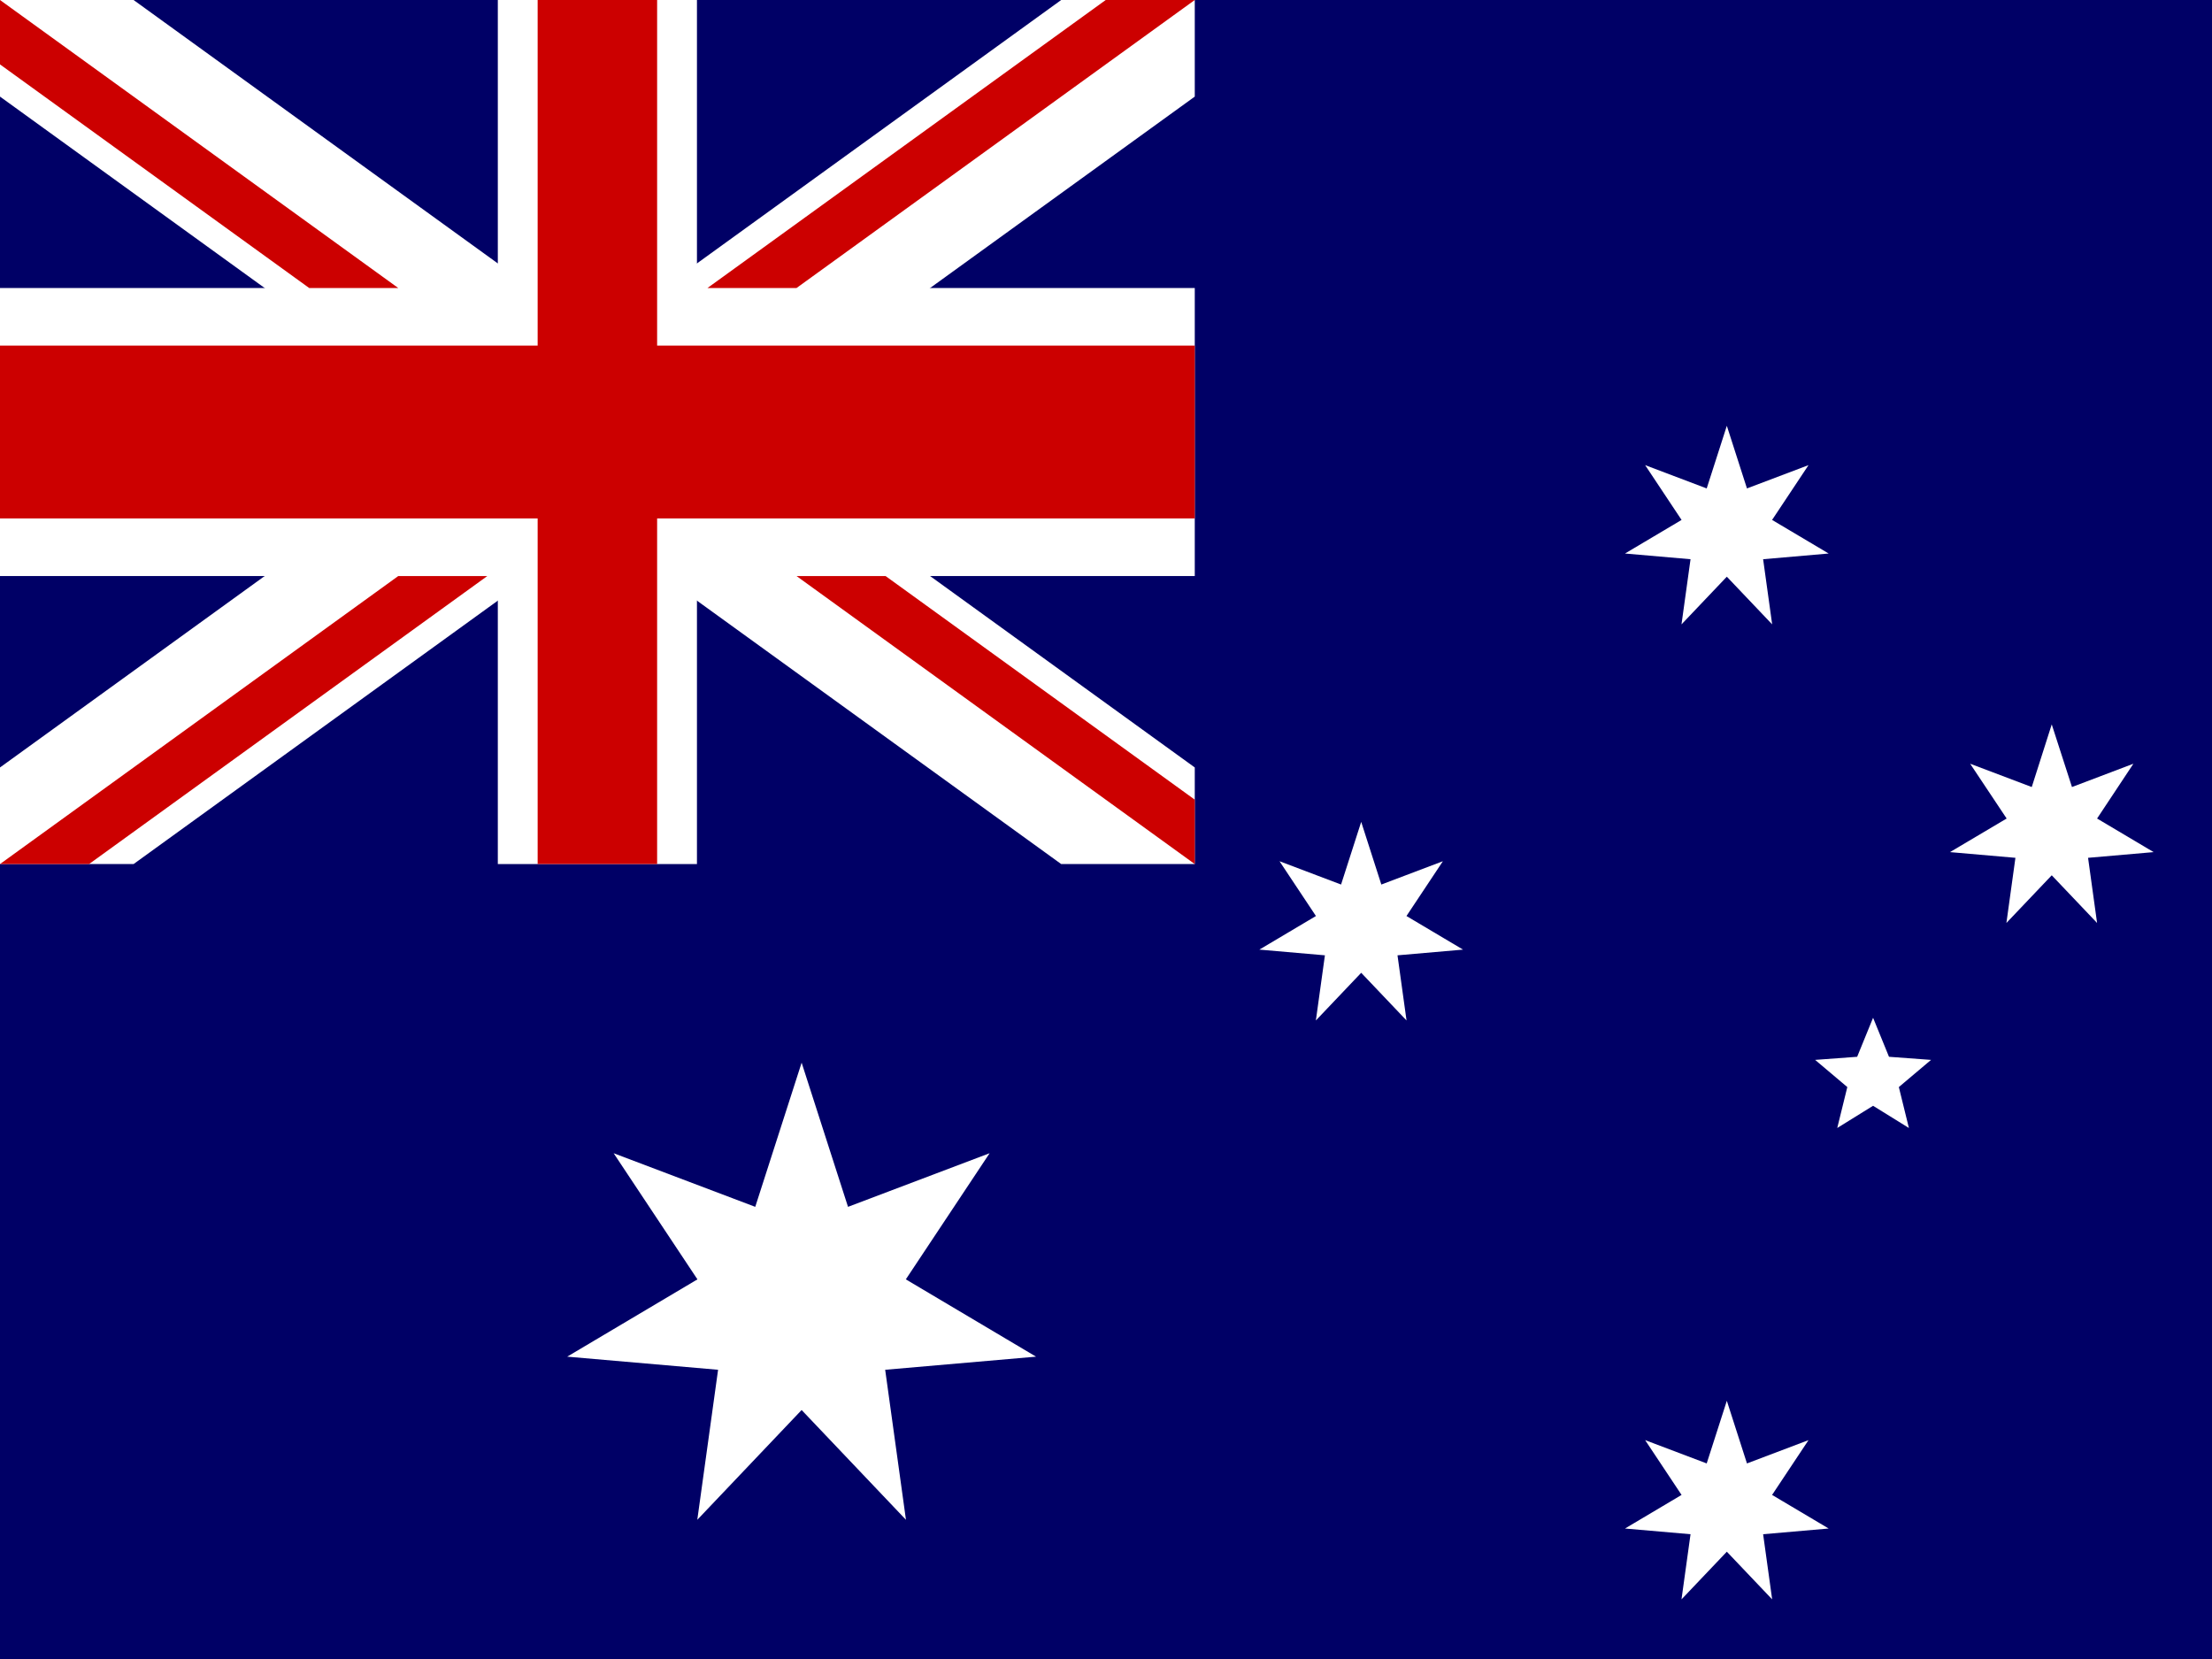
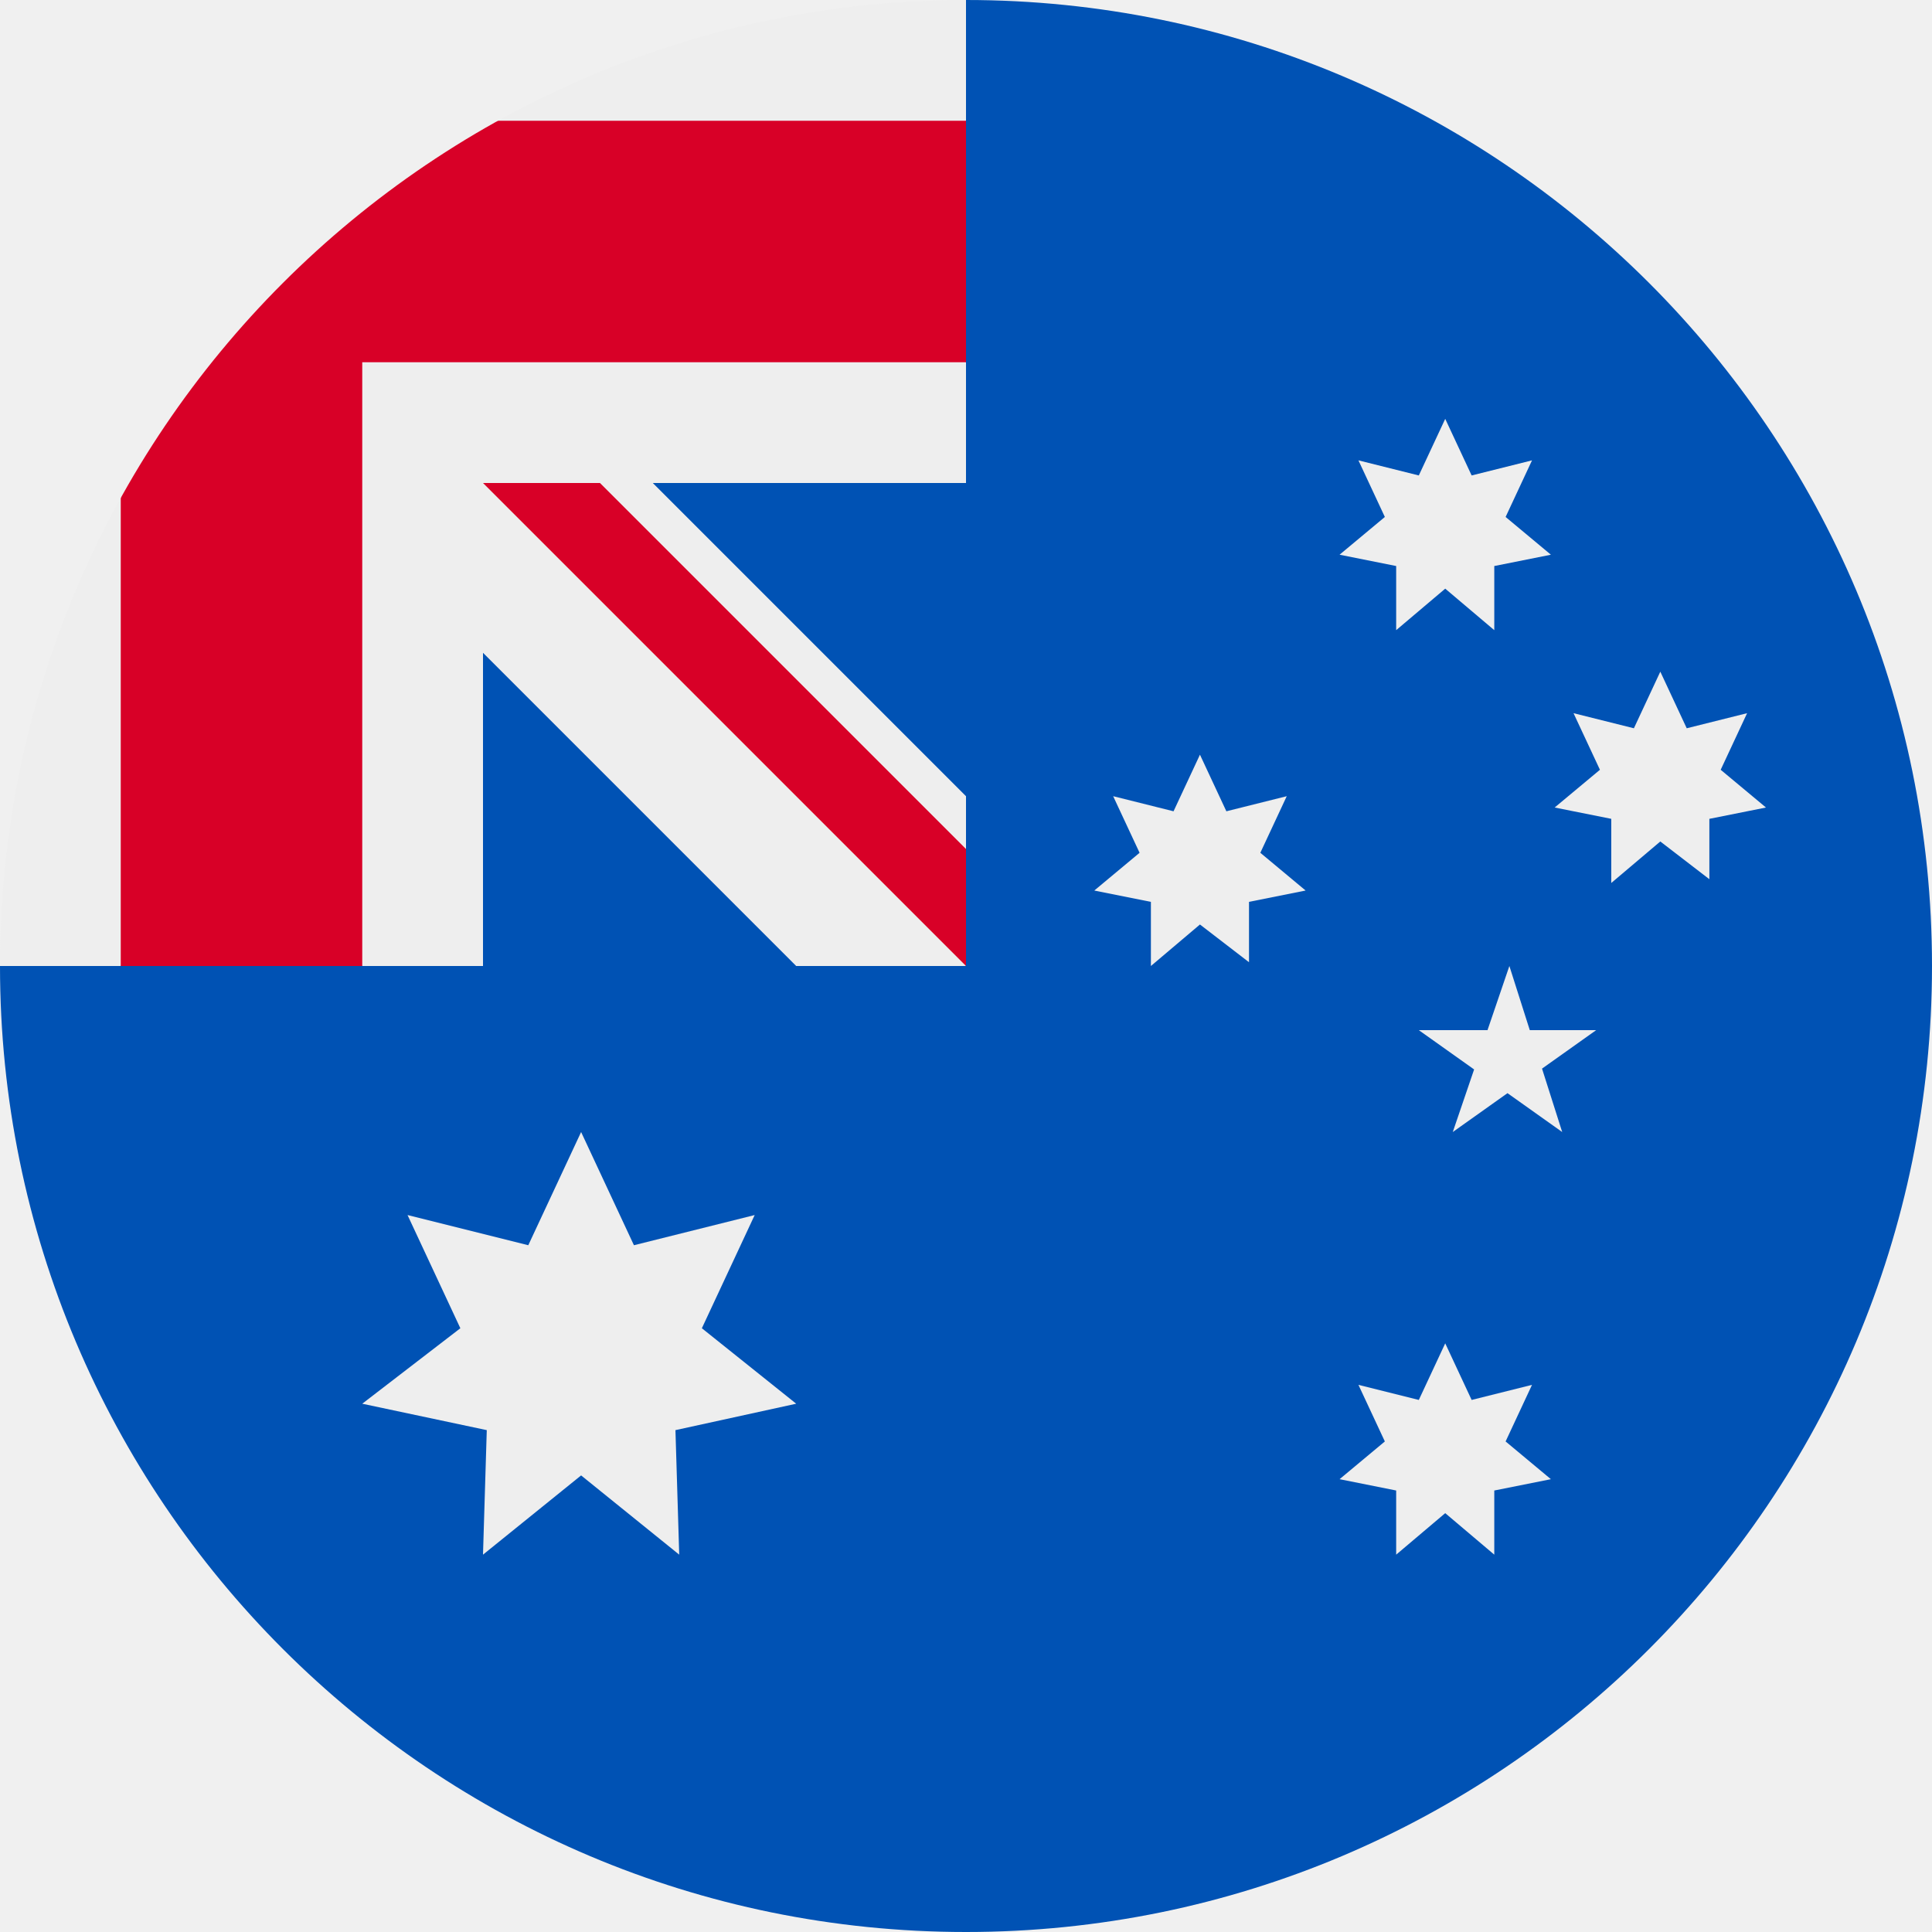
- <svg xmlns="http://www.w3.org/2000/svg" height="480" width="640" viewBox="0 0 640 480">
-   <g stroke-width="1pt">
-     <path fill="#006" d="M0 0h640v480H0z" />
-     <path d="M0 0v27.95L307.037 250h38.647v-27.95L38.647 0H0zm345.684 0v27.95L38.647 250H0v-27.95L307.037 0h38.647z" fill="#fff" />
-     <path d="M144.035 0v250h57.614V0h-57.615zM0 83.333v83.333h345.684V83.333H0z" fill="#fff" />
-     <path d="M0 100v50h345.684v-50H0zM155.558 0v250h34.568V0h-34.568zM0 250l115.228-83.334h25.765L25.765 250H0zM0 0l115.228 83.333H89.463L0 18.633V0zm204.69 83.333L319.92 0h25.764L230.456 83.333H204.69zM345.685 250l-115.228-83.334h25.765l89.464 64.7V250z" fill="#c00" />
-     <path d="M299.762 392.523l-43.653 3.795 6.013 43.406-30.187-31.764-30.186 31.764 6.014-43.406-43.653-3.795 37.68-22.364-24.244-36.495 40.97 15.514 13.42-41.713 13.42 41.712 40.97-15.515-24.242 36.494m224.444 62.372l-10.537-15.854 17.81 6.742 5.824-18.125 5.825 18.126 17.807-6.742-10.537 15.854 16.37 9.718-18.965 1.65 2.616 18.85-13.116-13.793-13.117 13.794 2.616-18.85-18.964-1.65m16.368-291.815l-10.537-15.856 17.81 6.742 5.824-18.122 5.825 18.12 17.807-6.74-10.537 15.855 16.37 9.717-18.965 1.65 2.616 18.85-13.116-13.793-13.117 13.794 2.616-18.85-18.964-1.65m-89.418 104.883l-10.537-15.853 17.808 6.742 5.825-18.125 5.825 18.125 17.808-6.742-10.536 15.853 16.37 9.72-18.965 1.65 2.615 18.85-13.117-13.795-13.117 13.795 2.617-18.85-18.964-1.65m216.212-37.929l-10.558-15.854 17.822 6.742 5.782-18.125 5.854 18.125 17.772-6.742-10.508 15.854 16.362 9.718-18.97 1.65 2.608 18.85-13.118-13.793-13.117 13.793 2.61-18.85-18.936-1.65m-22.251 73.394l-10.367 6.425 2.914-11.84-9.316-7.863 12.165-.896 4.605-11.29 4.606 11.29 12.165.897-9.317 7.863 2.912 11.84" fill-rule="evenodd" fill="#fff" />
+ <svg xmlns="http://www.w3.org/2000/svg" width="512" height="512" viewBox="0 0 512 512">
+   <mask id="a">
+     <circle cx="256" cy="256" r="256" fill="#fff" />
+   </mask>
+   <g mask="url(#a)">
+     <path fill="#0052b4" d="M0 0h512v512H0z" />
+     <path fill="#eee" d="m154 300 14 30 32-8-14 30 25 20-32 7 1 33-26-21-26 21 1-33-33-7 26-20-14-30 32 8zm222-27h47l-38 27 15-44 14 44zm7-162 7 15 16-4-7 15 12 10-15 3v17l-13-11-13 11v-17l-15-3 12-10-7-15 16 4zm57 67 7 15 16-4-7 15 12 10-15 3v16l-13-10-13 11v-17l-15-3 12-10-7-15 16 4zm-122 22 7 15 16-4-7 15 12 10-15 3v16l-13-10-13 11v-17l-15-3 12-10-7-15 16 4zm65 156 7 15 16-4-7 15 12 10-15 3v17l-13-11-13 11v-17l-15-3 12-10-7-15 16 4zM0 0v32l32 32L0 96v160h32l32-32 32 32h32v-83l83 83h45l-8-16 8-15v-14l-83-83h83V96l-32-32 32-32V0H96L64 32 32 0Z" />
+     <path fill="#d80027" d="M32 0v32H0v64h32v160h64V96h160V32H96V0Zm96 128 128 128v-31l-97-97z" />
  </g>
</svg>
